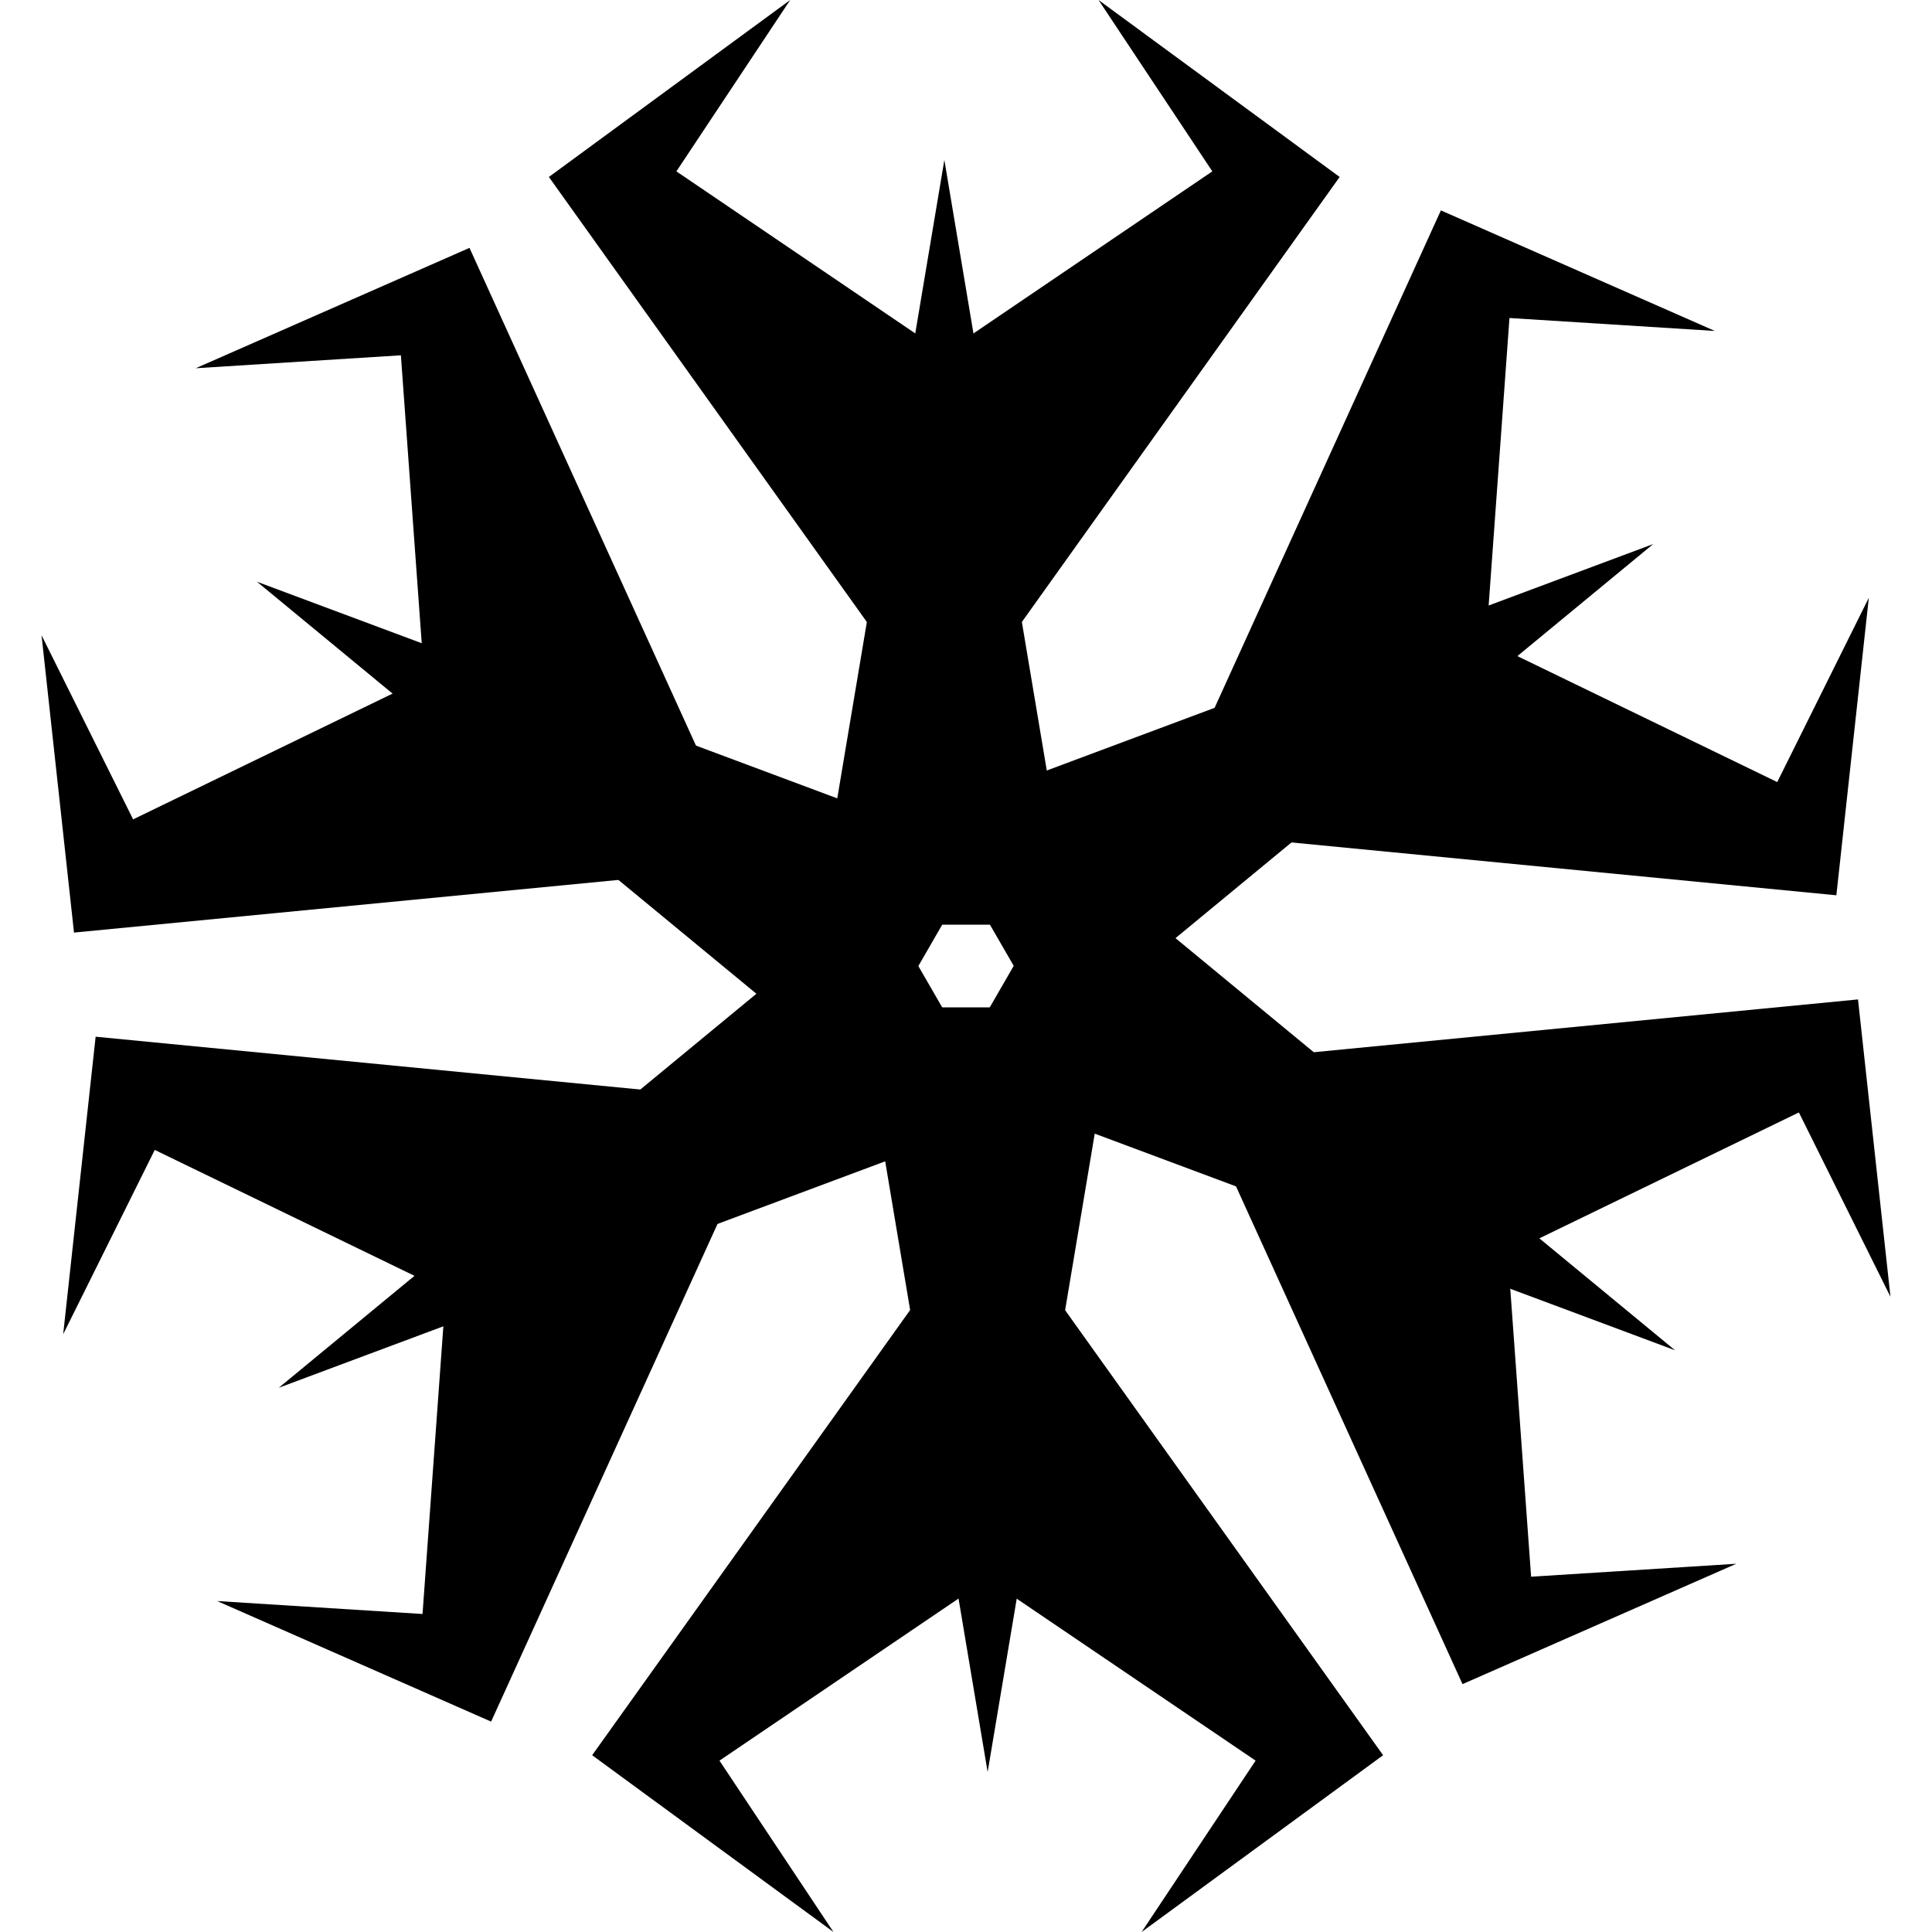
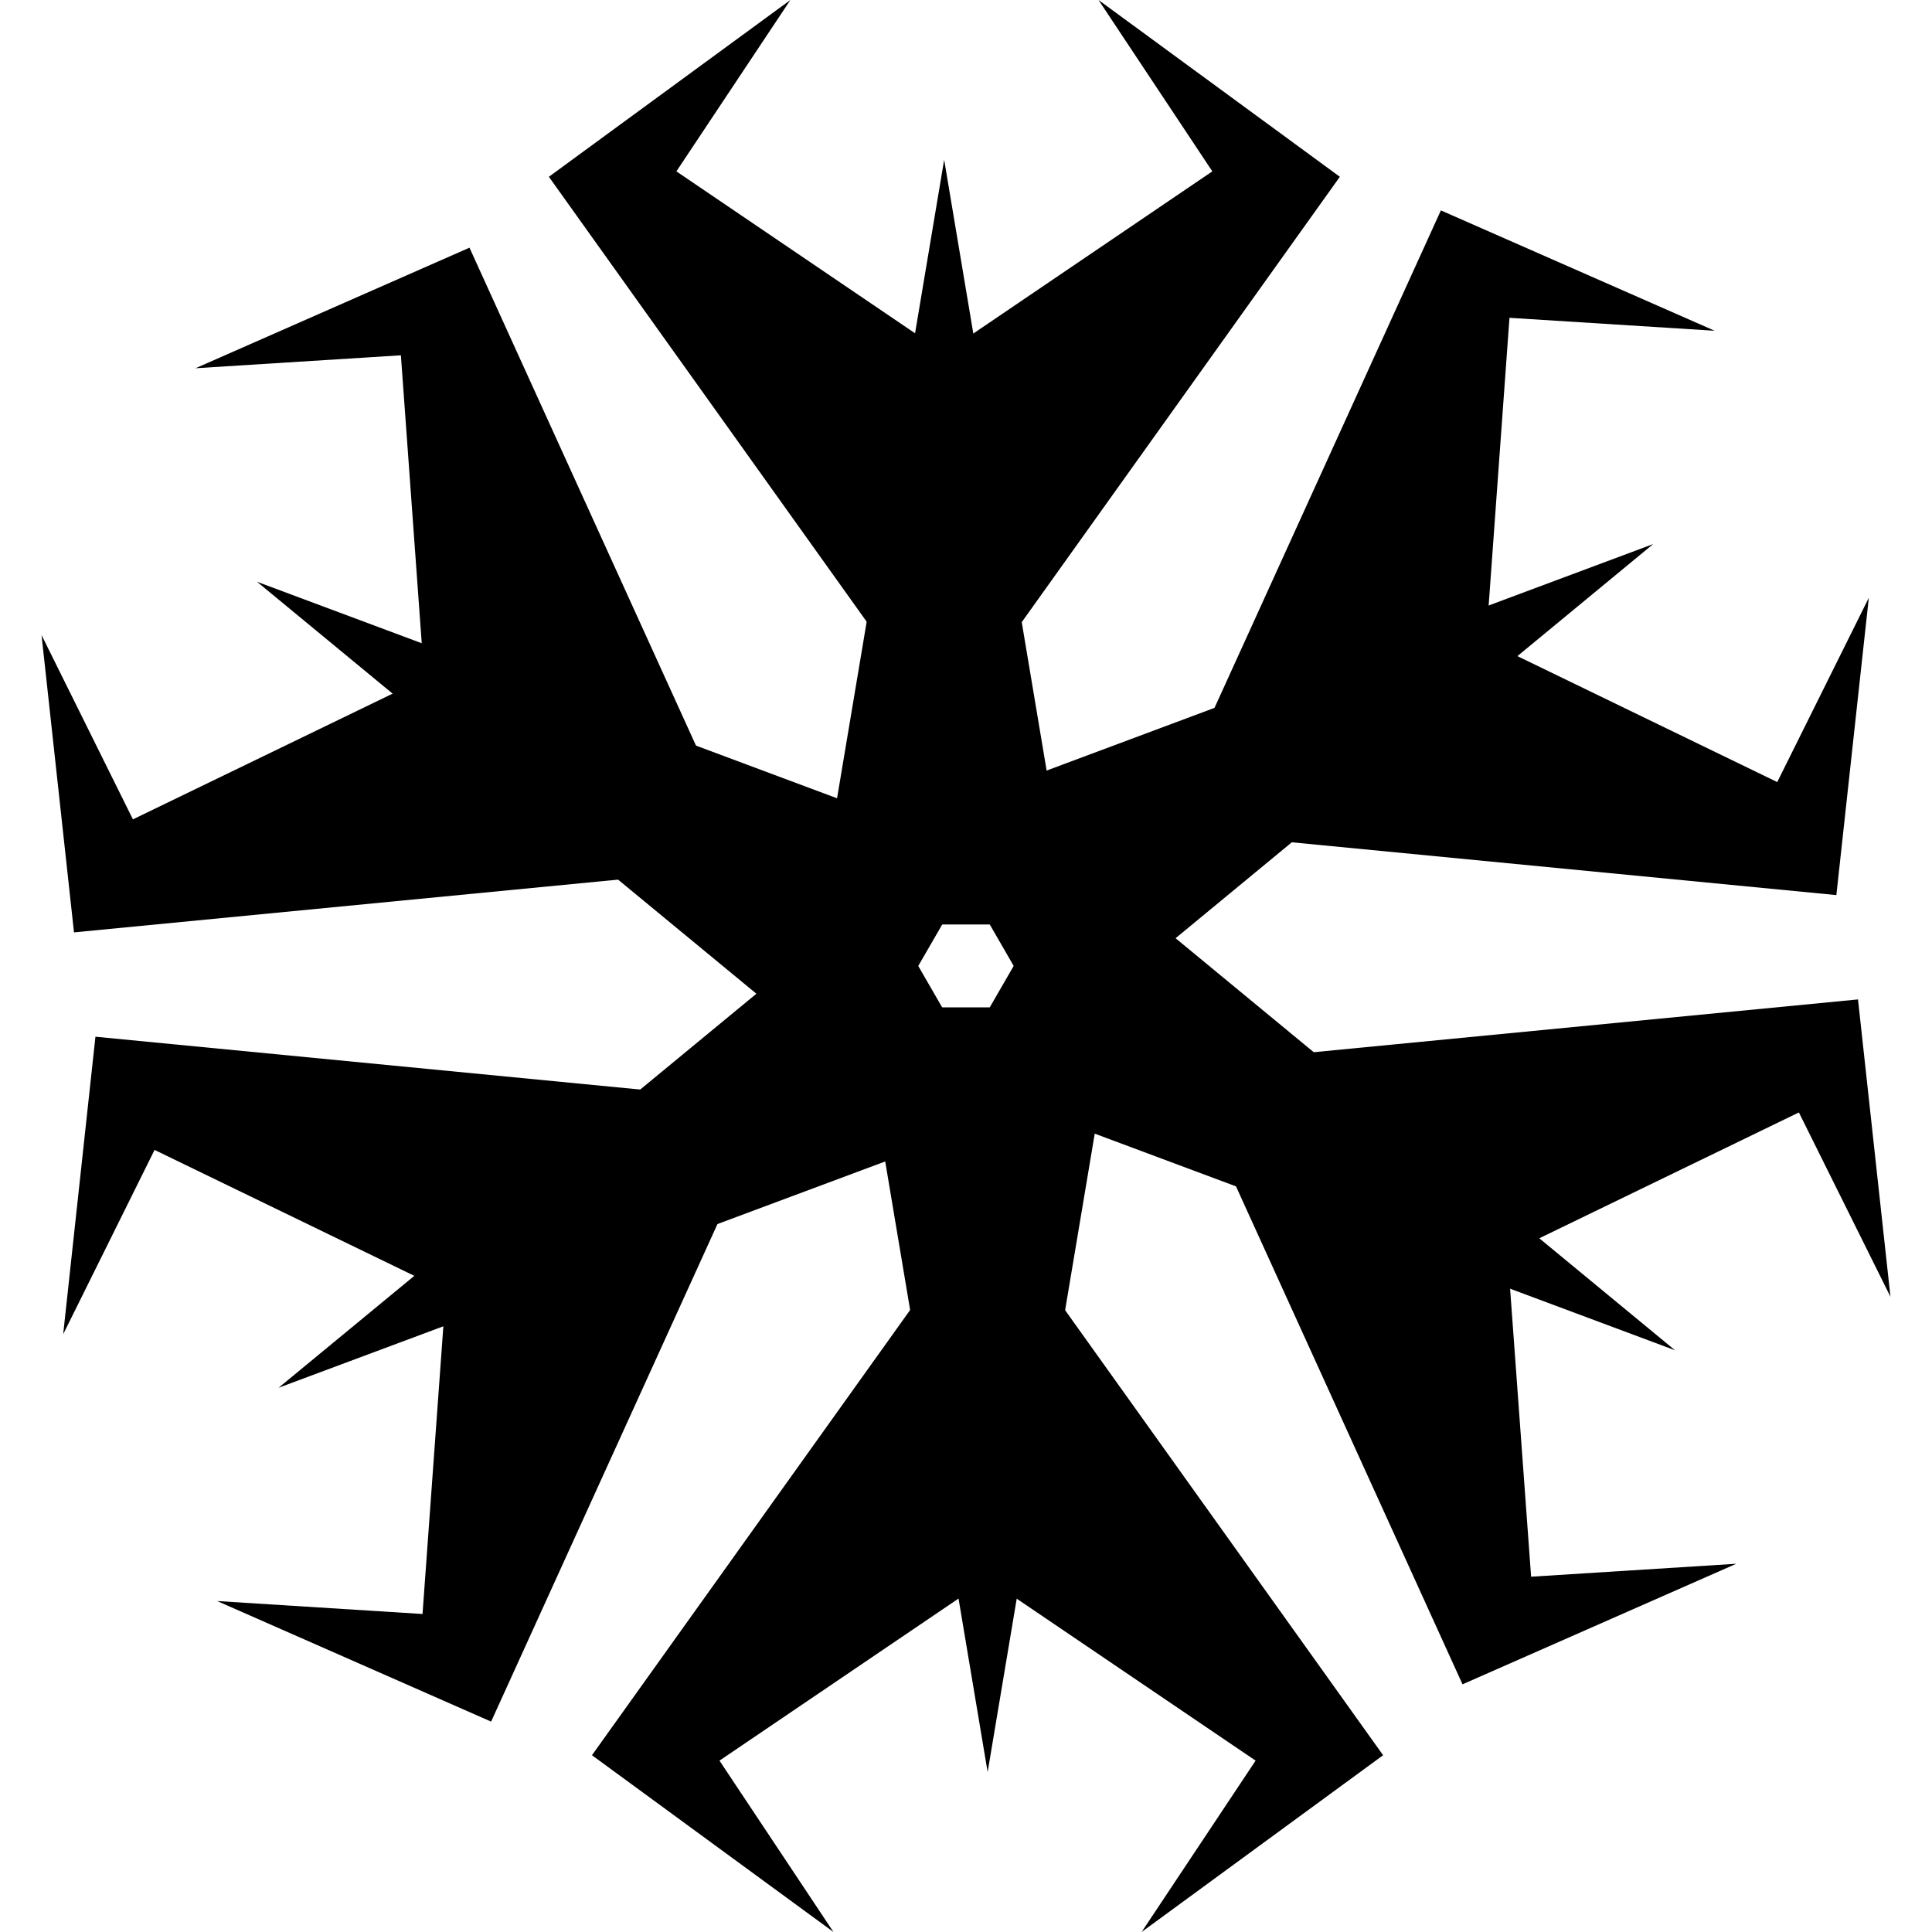
<svg xmlns="http://www.w3.org/2000/svg" viewBox="0 0 100 100">
-   <path fill-rule="nonzero" d="M96.73 30.94L91.99 40.48L76.91 33.17L59.99 42.94L95.05 46.34L96.73 30.94" />
-   <path fill-rule="nonzero" d="M88.76 17.13L78.13 16.46L76.92 33.17L60 42.94L74.58 10.89L88.76 17.13" />
-   <path fill-rule="nonzero" d="M85.57 28.16L47.97 42.2L54.61 53.7L85.57 28.16" />
-   <path fill-rule="nonzero" d="M89.87 80.94L79.25 81.61L78.04 64.89L61.12 55.13L75.7 87.17L89.87 80.94" />
-   <path fill-rule="nonzero" d="M97.85 67.12L93.11 57.58L78.04 64.89L61.12 55.13L96.17 51.73L97.85 67.12" />
+   <path fill-rule="nonzero" d="M96.73 30.94L91.99 40.48L76.91 33.17L59.99 42.93L95.05 46.33L96.73 30.94" />
+   <path fill-rule="nonzero" d="M88.75 17.12L78.13 16.45L76.92 33.17L60 42.93L74.58 10.89L88.75 17.12" />
+   <path fill-rule="nonzero" d="M85.57 28.16L47.97 42.2L54.61 53.71L85.57 28.16" />
+   <path fill-rule="nonzero" d="M89.87 80.94L79.25 81.61L78.03 64.89L61.12 55.13L75.7 87.18L89.87 80.94" />
+   <path fill-rule="nonzero" d="M97.85 67.12L93.11 57.58L78.03 64.89L61.11 55.13L96.17 51.73L97.85 67.12" />
  <path fill-rule="nonzero" d="M86.7 69.89L55.73 44.34L49.09 55.85L86.7 69.89" />
-   <path fill-rule="nonzero" d="M43.14 100L37.24 91.13L51.12 81.72L51.12 62.19L30.65 90.85L43.14 100" />
+   <path fill-rule="nonzero" d="M43.14 100L37.24 91.13L51.12 81.72L51.12 62.19L30.64 90.85L43.14 100" />
  <path fill-rule="nonzero" d="M59.09 100L64.99 91.13L51.11 81.72L51.11 62.19L71.59 90.85L59.09 100" />
  <path fill-rule="nonzero" d="M51.12 91.72L57.76 52.14L44.48 52.14L51.12 91.72" />
-   <path fill-rule="nonzero" d="M3.27 69.06L8.01 59.52L23.09 66.83L40.01 57.06L4.95 53.66L3.27 69.06" />
+   <path fill-rule="nonzero" d="M3.27 69.06L8 59.52L23.08 66.83L40 57.06L4.94 53.66L3.27 69.06" />
  <path fill-rule="nonzero" d="M11.24 82.87L21.87 83.54L23.08 66.83L40 57.06L25.42 89.11L11.24 82.87" />
-   <path fill-rule="nonzero" d="M14.43 71.83L52.03 57.79L45.39 46.29L14.43 71.83" />
-   <path fill-rule="nonzero" d="M10.13 19.06L20.75 18.39L21.96 35.11L38.88 44.87L24.3 12.83L10.13 19.06" />
-   <path fill-rule="nonzero" d="M3.83 48.27L38.88 44.88L21.95 35.11L6.89 42.41L2.15 32.88L3.83 48.27" />
-   <path fill-rule="nonzero" d="M13.3 30.11L44.27 55.66L50.91 44.15L13.3 30.11" />
-   <path fill-rule="nonzero" d="M62.75 8.87L48.88 18.28L48.88 37.81L69.34 9.16L56.86 0L62.75 8.87" />
-   <path fill-rule="nonzero" d="M28.41 9.16L48.88 37.81L48.88 18.28L35.01 8.87L40.9 0L28.41 9.16" />
-   <path fill-rule="nonzero" d="M48.88 8.28L42.24 47.86L55.52 47.86L48.88 8.28" />
+   <path fill-rule="nonzero" d="M14.42 71.83L52.03 57.8L45.39 46.29L14.42 71.83" />
+   <path fill-rule="nonzero" d="M10.12 19.06L20.75 18.39L21.96 35.1L38.88 44.87L24.3 12.82L10.12 19.06" />
+   <path fill-rule="nonzero" d="M3.83 48.26L38.89 44.86L21.96 35.11L6.88 42.41L2.15 32.87L3.83 48.26" />
+   <path fill-rule="nonzero" d="M13.3 30.11L44.26 55.65L50.91 44.15L13.3 30.11" />
+   <path fill-rule="nonzero" d="M62.75 8.87L48.88 18.28L48.88 37.81L69.35 9.15L56.86 0L62.75 8.87" />
+   <path fill-rule="nonzero" d="M28.41 9.15L48.88 37.81L48.88 18.28L35.01 8.87L40.91 0L28.41 9.15" />
+   <path fill-rule="nonzero" d="M48.87 8.27L42.23 47.85L55.51 47.85L48.87 8.27" />
</svg>
